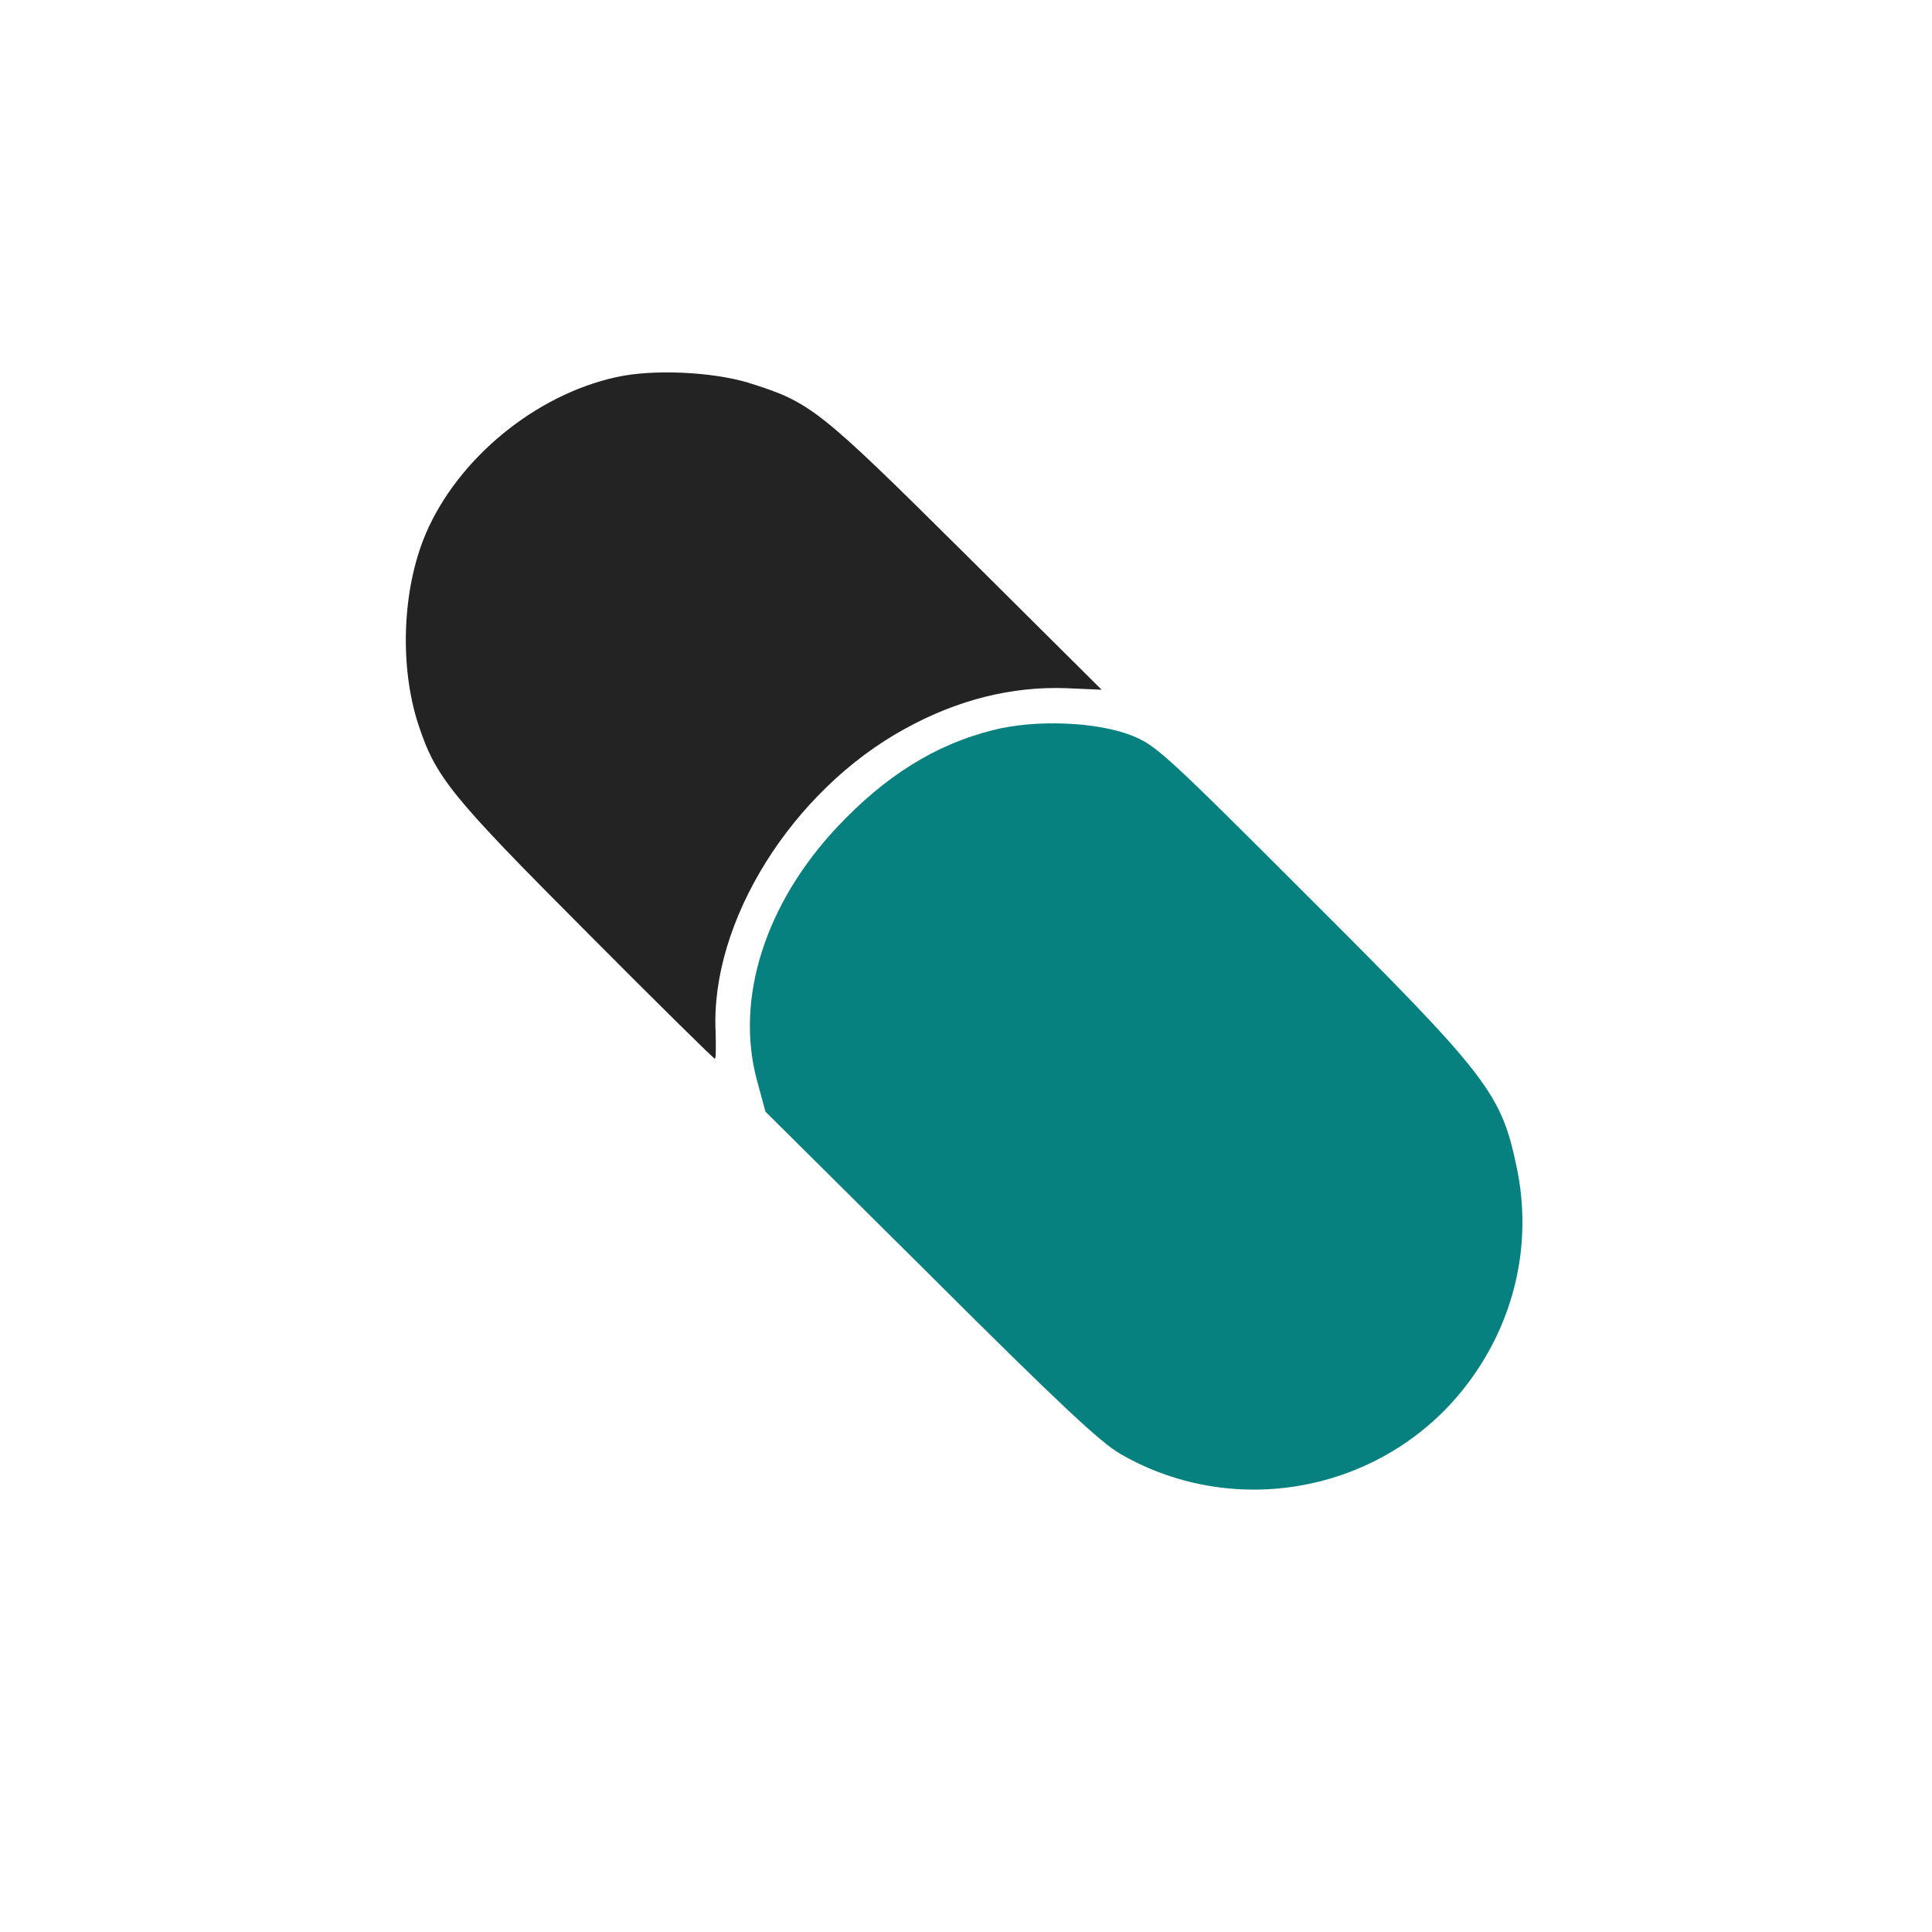
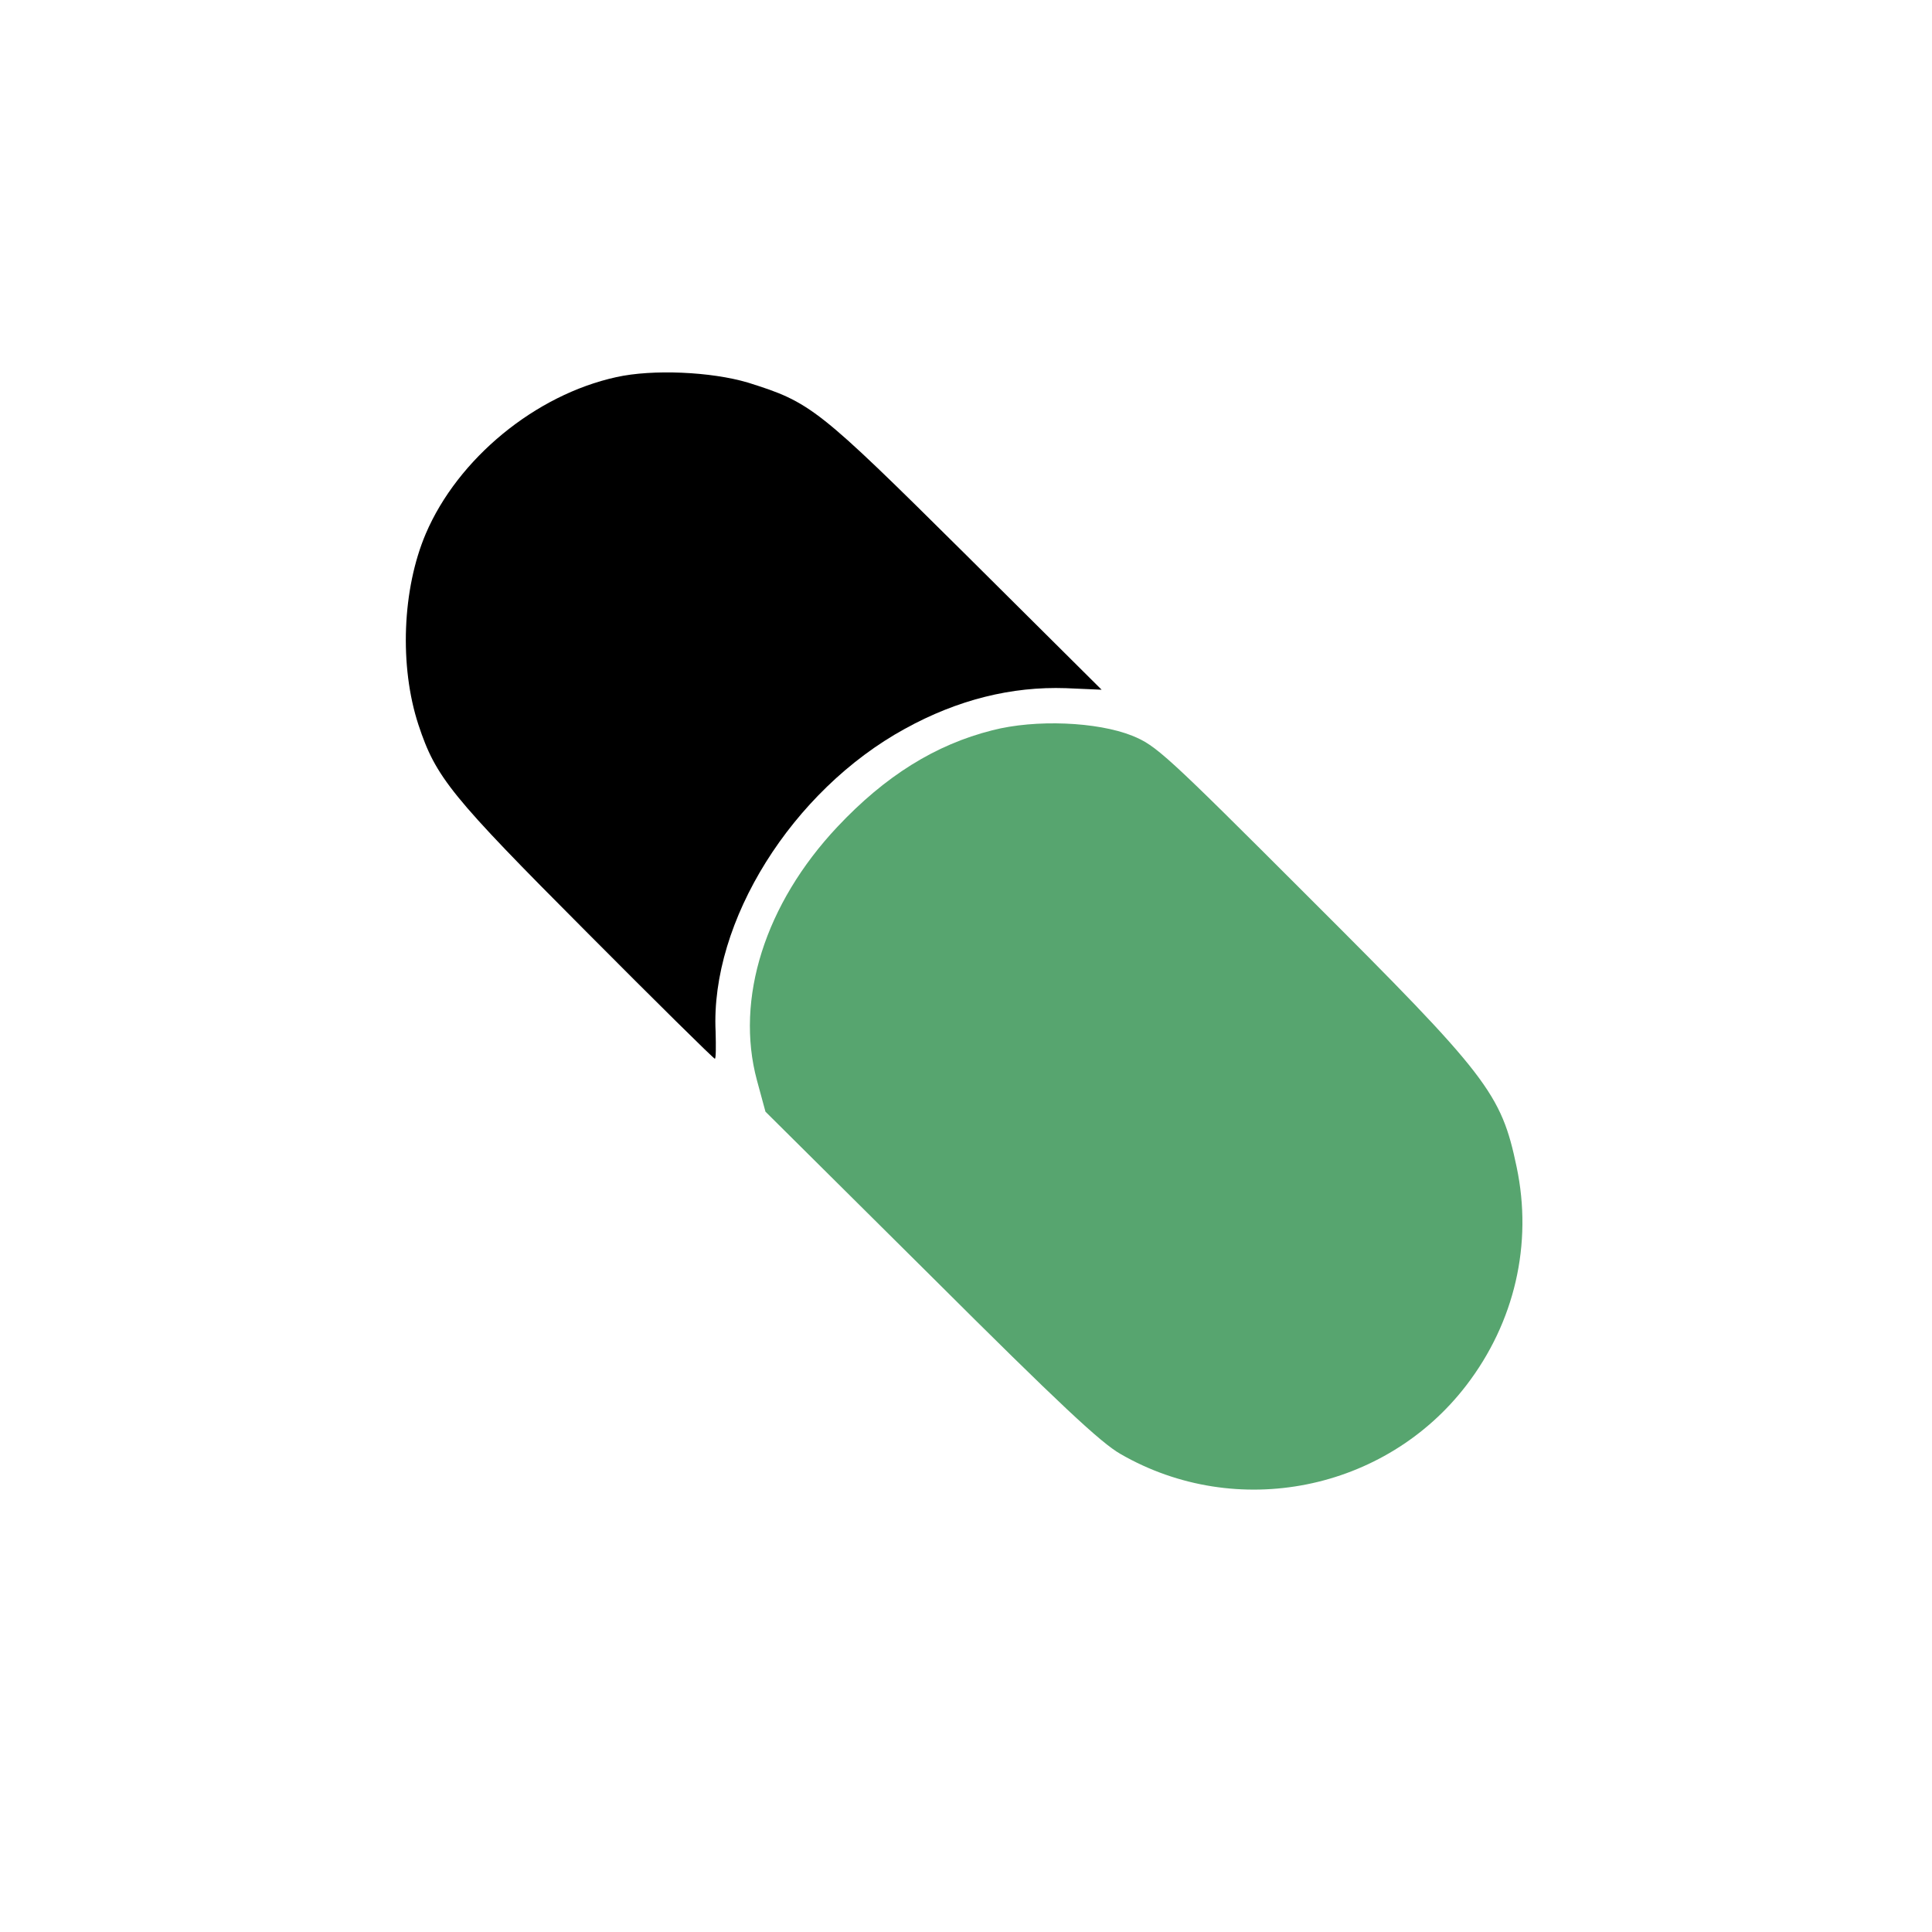
<svg xmlns="http://www.w3.org/2000/svg" version="1.0" width="500pt" height="500pt" viewBox="0 0 500 500" preserveAspectRatio="xMidYMid meet">
  <g transform="translate(0,500) scale(0.1,-0.1)" stroke="none">
-     <path fill="#232323" d="M1595 4024 c-210 -46 -410 -211 -493 -405 -61 -143 -69 -343 -19 -495 45 -136 83 -183 435 -536 180 -181 329 -328 332 -328 3 0 3 32 2 70 -14 285 198 624 490 784 136 75 276 110 417 105 l92 -4 -353 351 c-383 380 -400 393 -563 444 -94 28 -246 35 -340 14z" />
-     <path fill="#078080" d="M2568 3110 c-147 -37 -277 -118 -401 -250 -187 -199 -265 -445 -208 -656 l22 -81 427 -424 c335 -334 441 -433 492 -462 300 -173 685 -96 895 178 125 163 172 366 130 565 -40 191 -74 235 -537 697 -372 372 -396 394 -458 419 -90 36 -250 43 -362 14z" />
+     <path fill="currentColor" d="M1595 4024 c-210 -46 -410 -211 -493 -405 -61 -143 -69 -343 -19 -495 45 -136 83 -183 435 -536 180 -181 329 -328 332 -328 3 0 3 32 2 70 -14 285 198 624 490 784 136 75 276 110 417 105 l92 -4 -353 351 c-383 380 -400 393 -563 444 -94 28 -246 35 -340 14z" />
+     <path fill="#57a56f" d="M2568 3110 c-147 -37 -277 -118 -401 -250 -187 -199 -265 -445 -208 -656 l22 -81 427 -424 c335 -334 441 -433 492 -462 300 -173 685 -96 895 178 125 163 172 366 130 565 -40 191 -74 235 -537 697 -372 372 -396 394 -458 419 -90 36 -250 43 -362 14z" />
  </g>
</svg>
